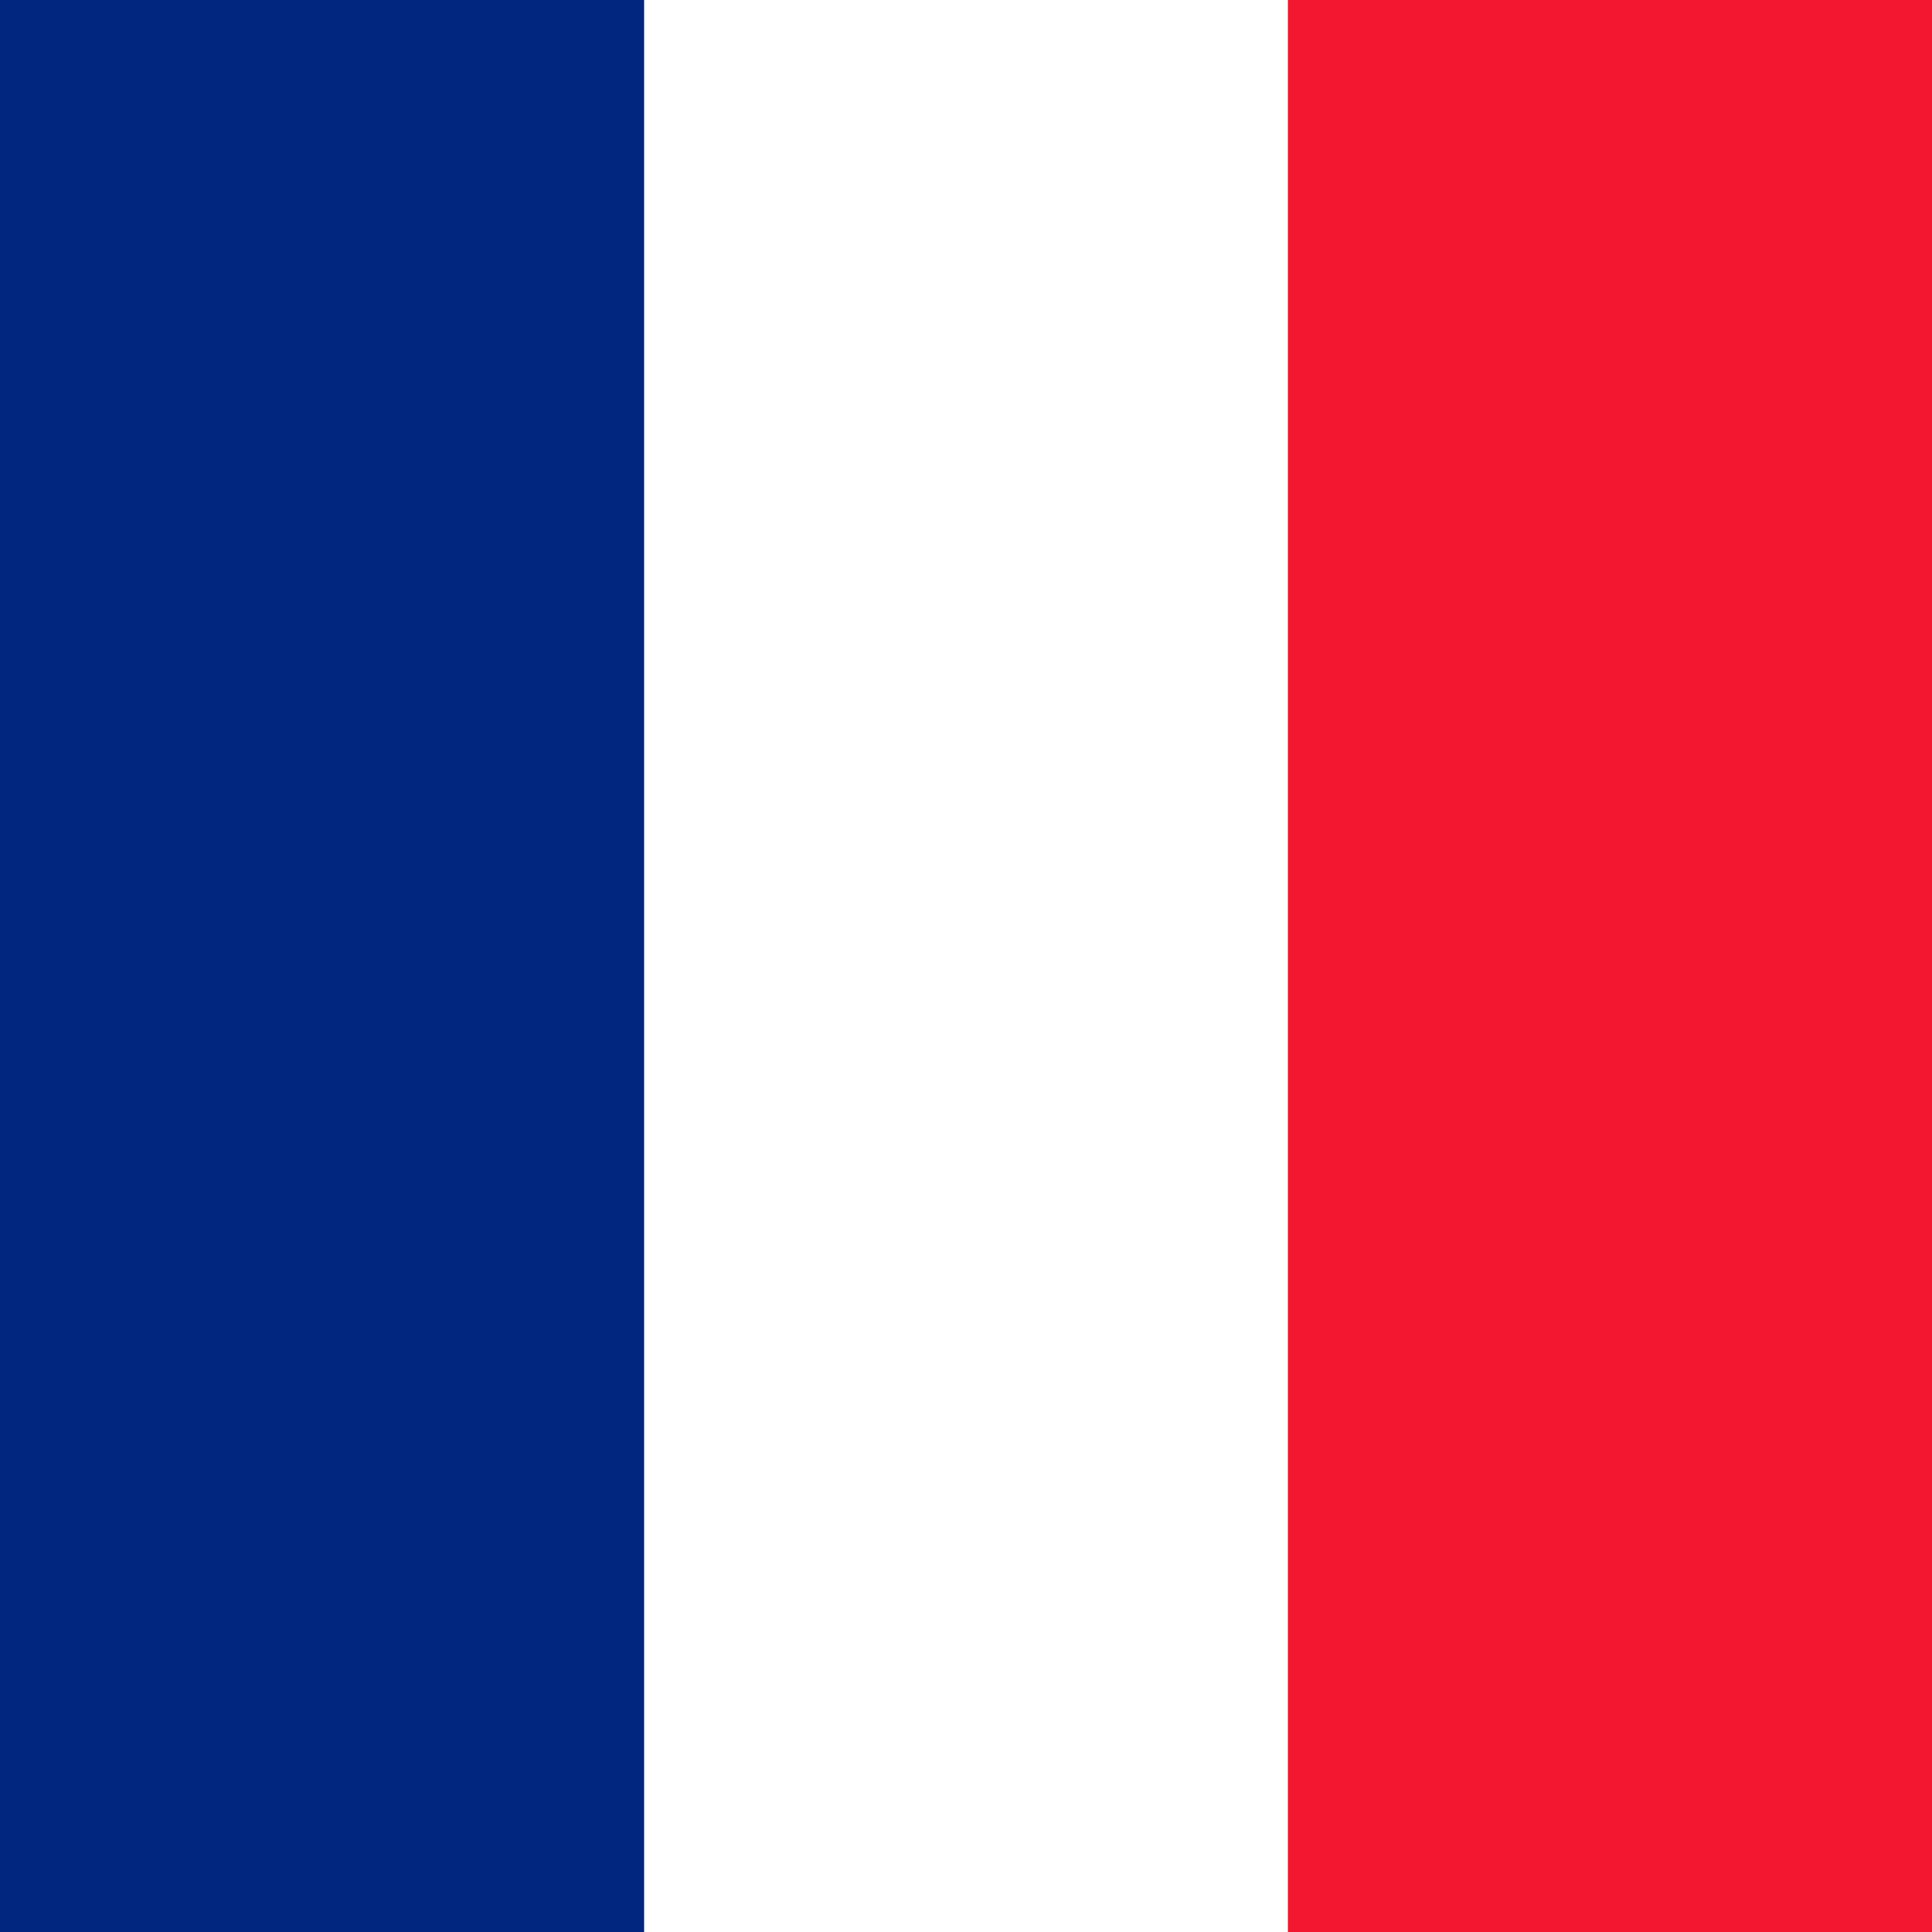
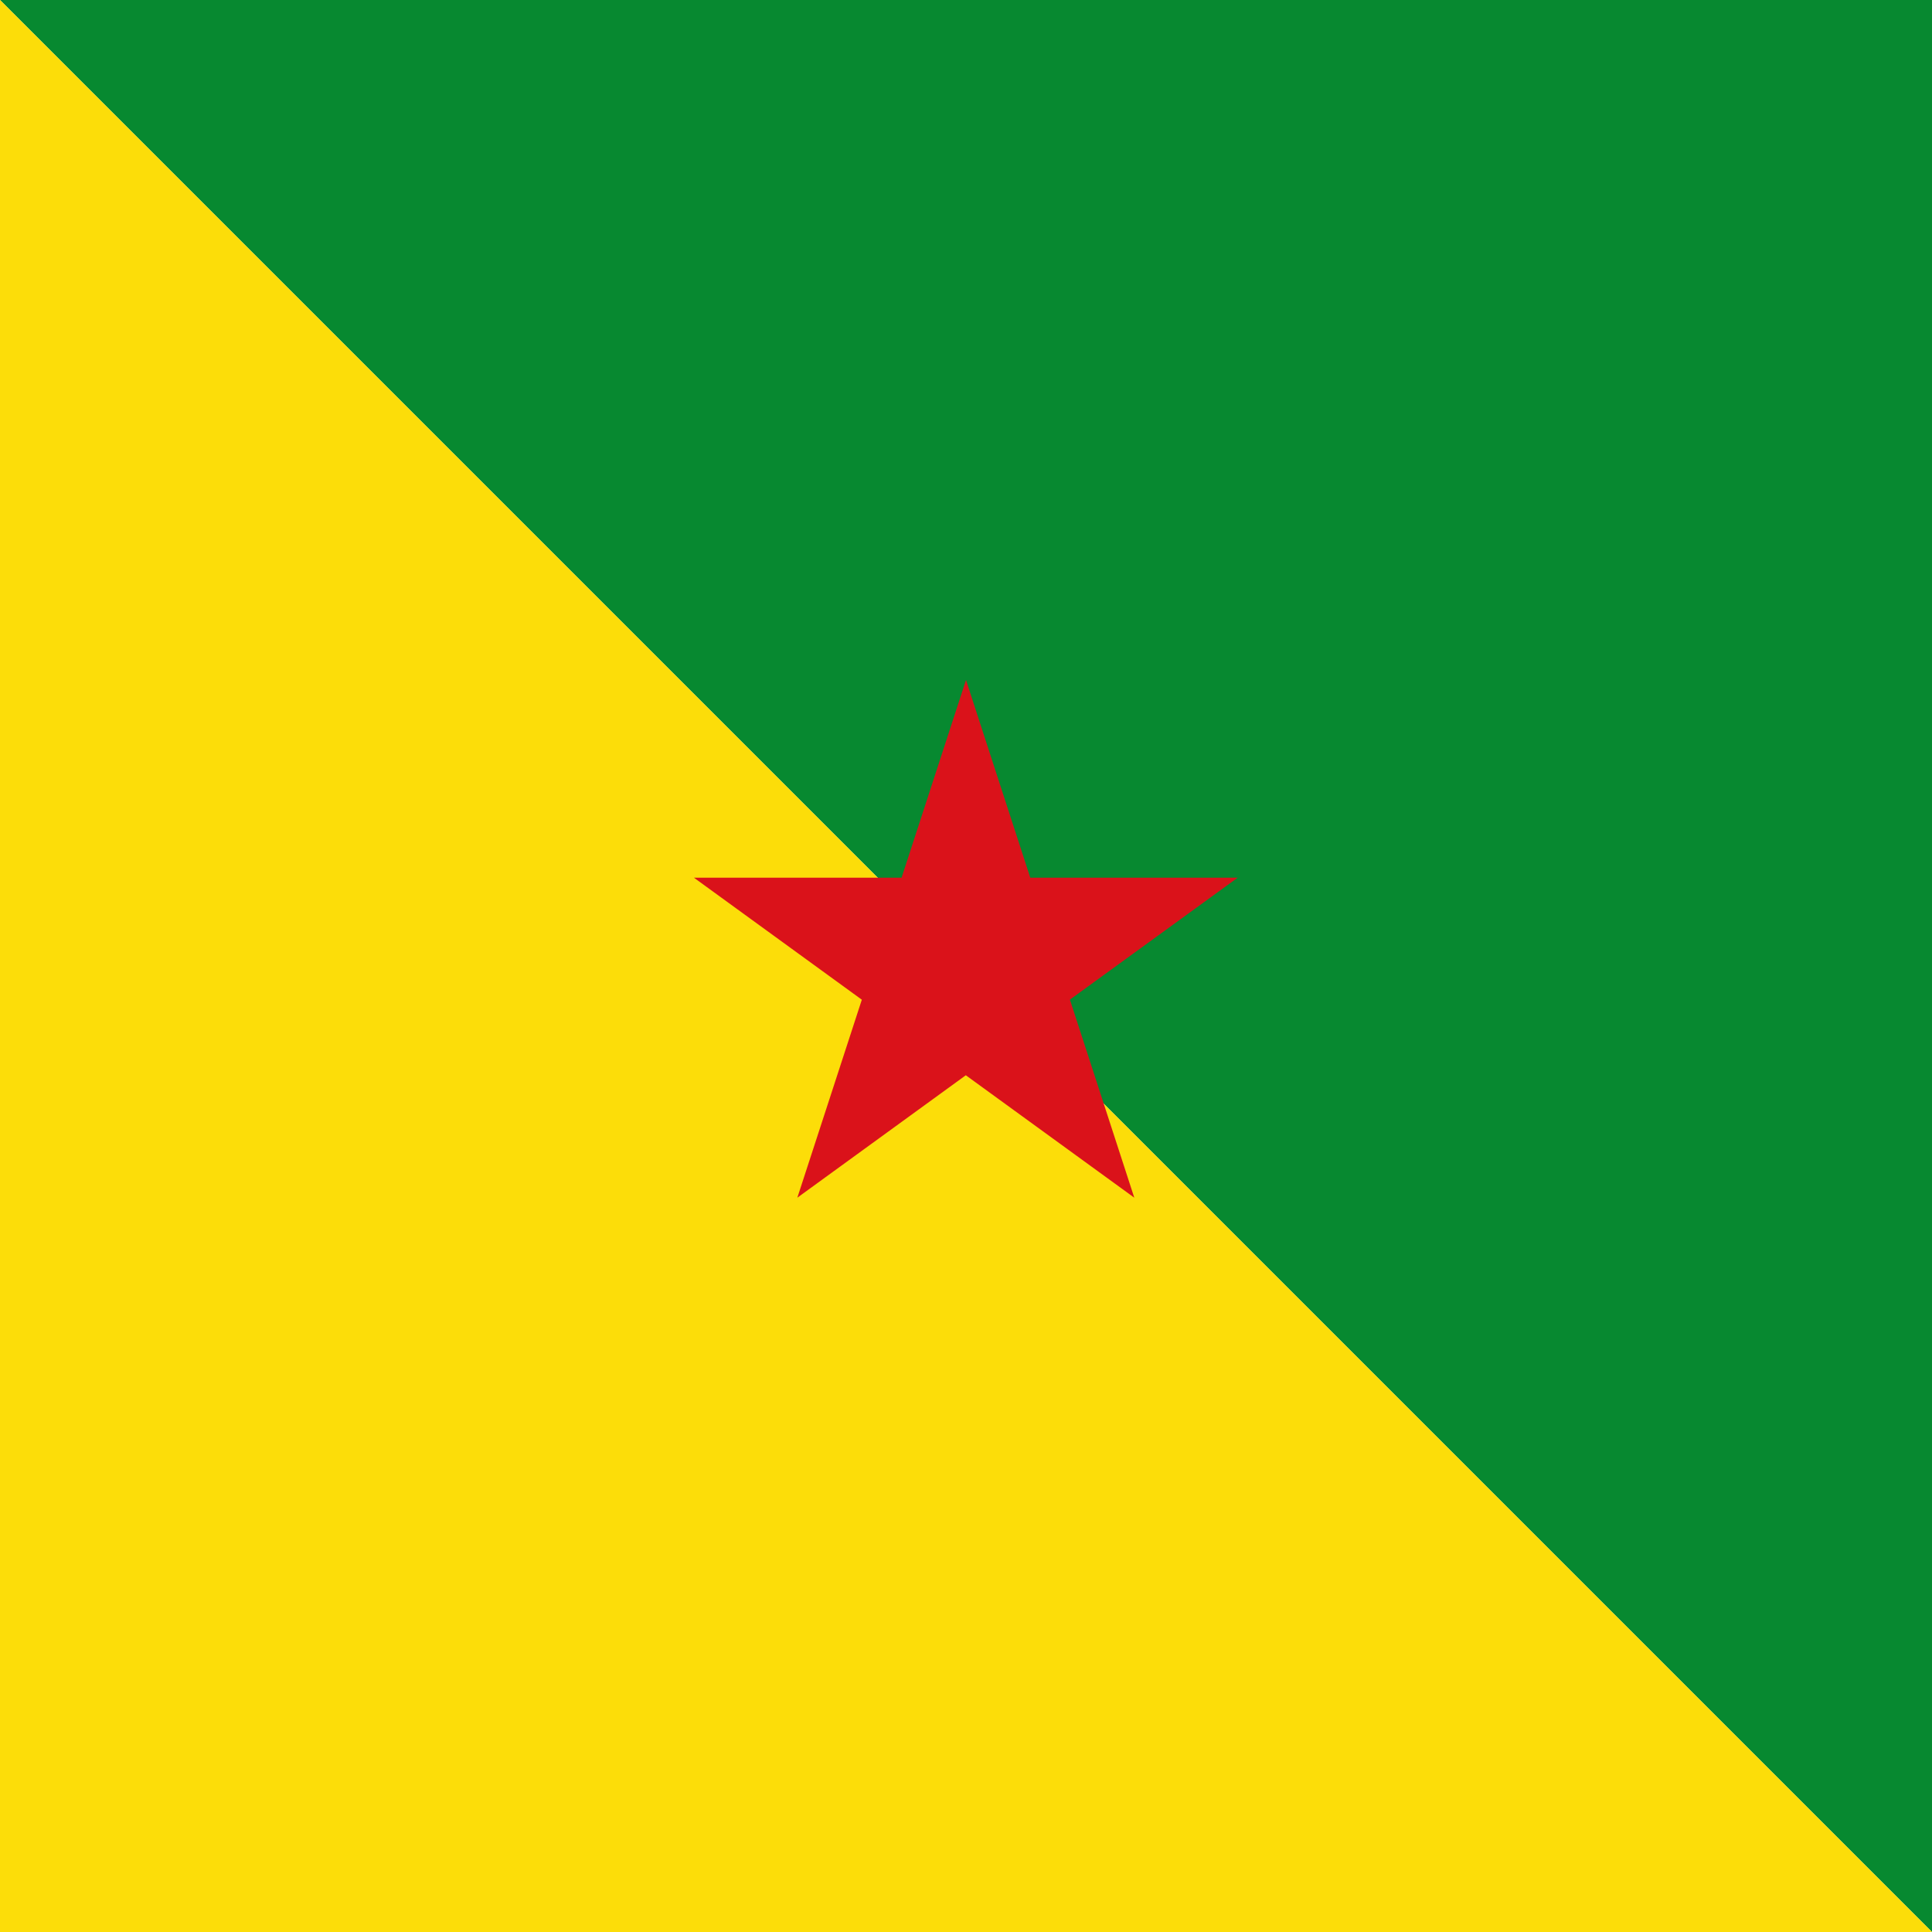
<svg xmlns="http://www.w3.org/2000/svg" id="flag-icon-css-gf" viewBox="0 0 512 512">
-   <g fill-rule="evenodd" stroke-width="1pt">
-     <path fill="#fff" d="M0 0h512v512H0z" />
-     <path fill="#00267f" d="M0 0h170.7v512H0z" />
-     <path fill="#f31830" d="M341.3 0H512v512H341.3z" />
-   </g>
+   <path fill="#078930" d="M512 0v512L0 0z" />
+   <path fill="#fcdd09" d="M0 0l512 512H0z" />
+   <path fill="#da121a" d="M256 180.2l44.6 137.2-116.7-84.8H328l-116.7 84.8z" />
</svg>
